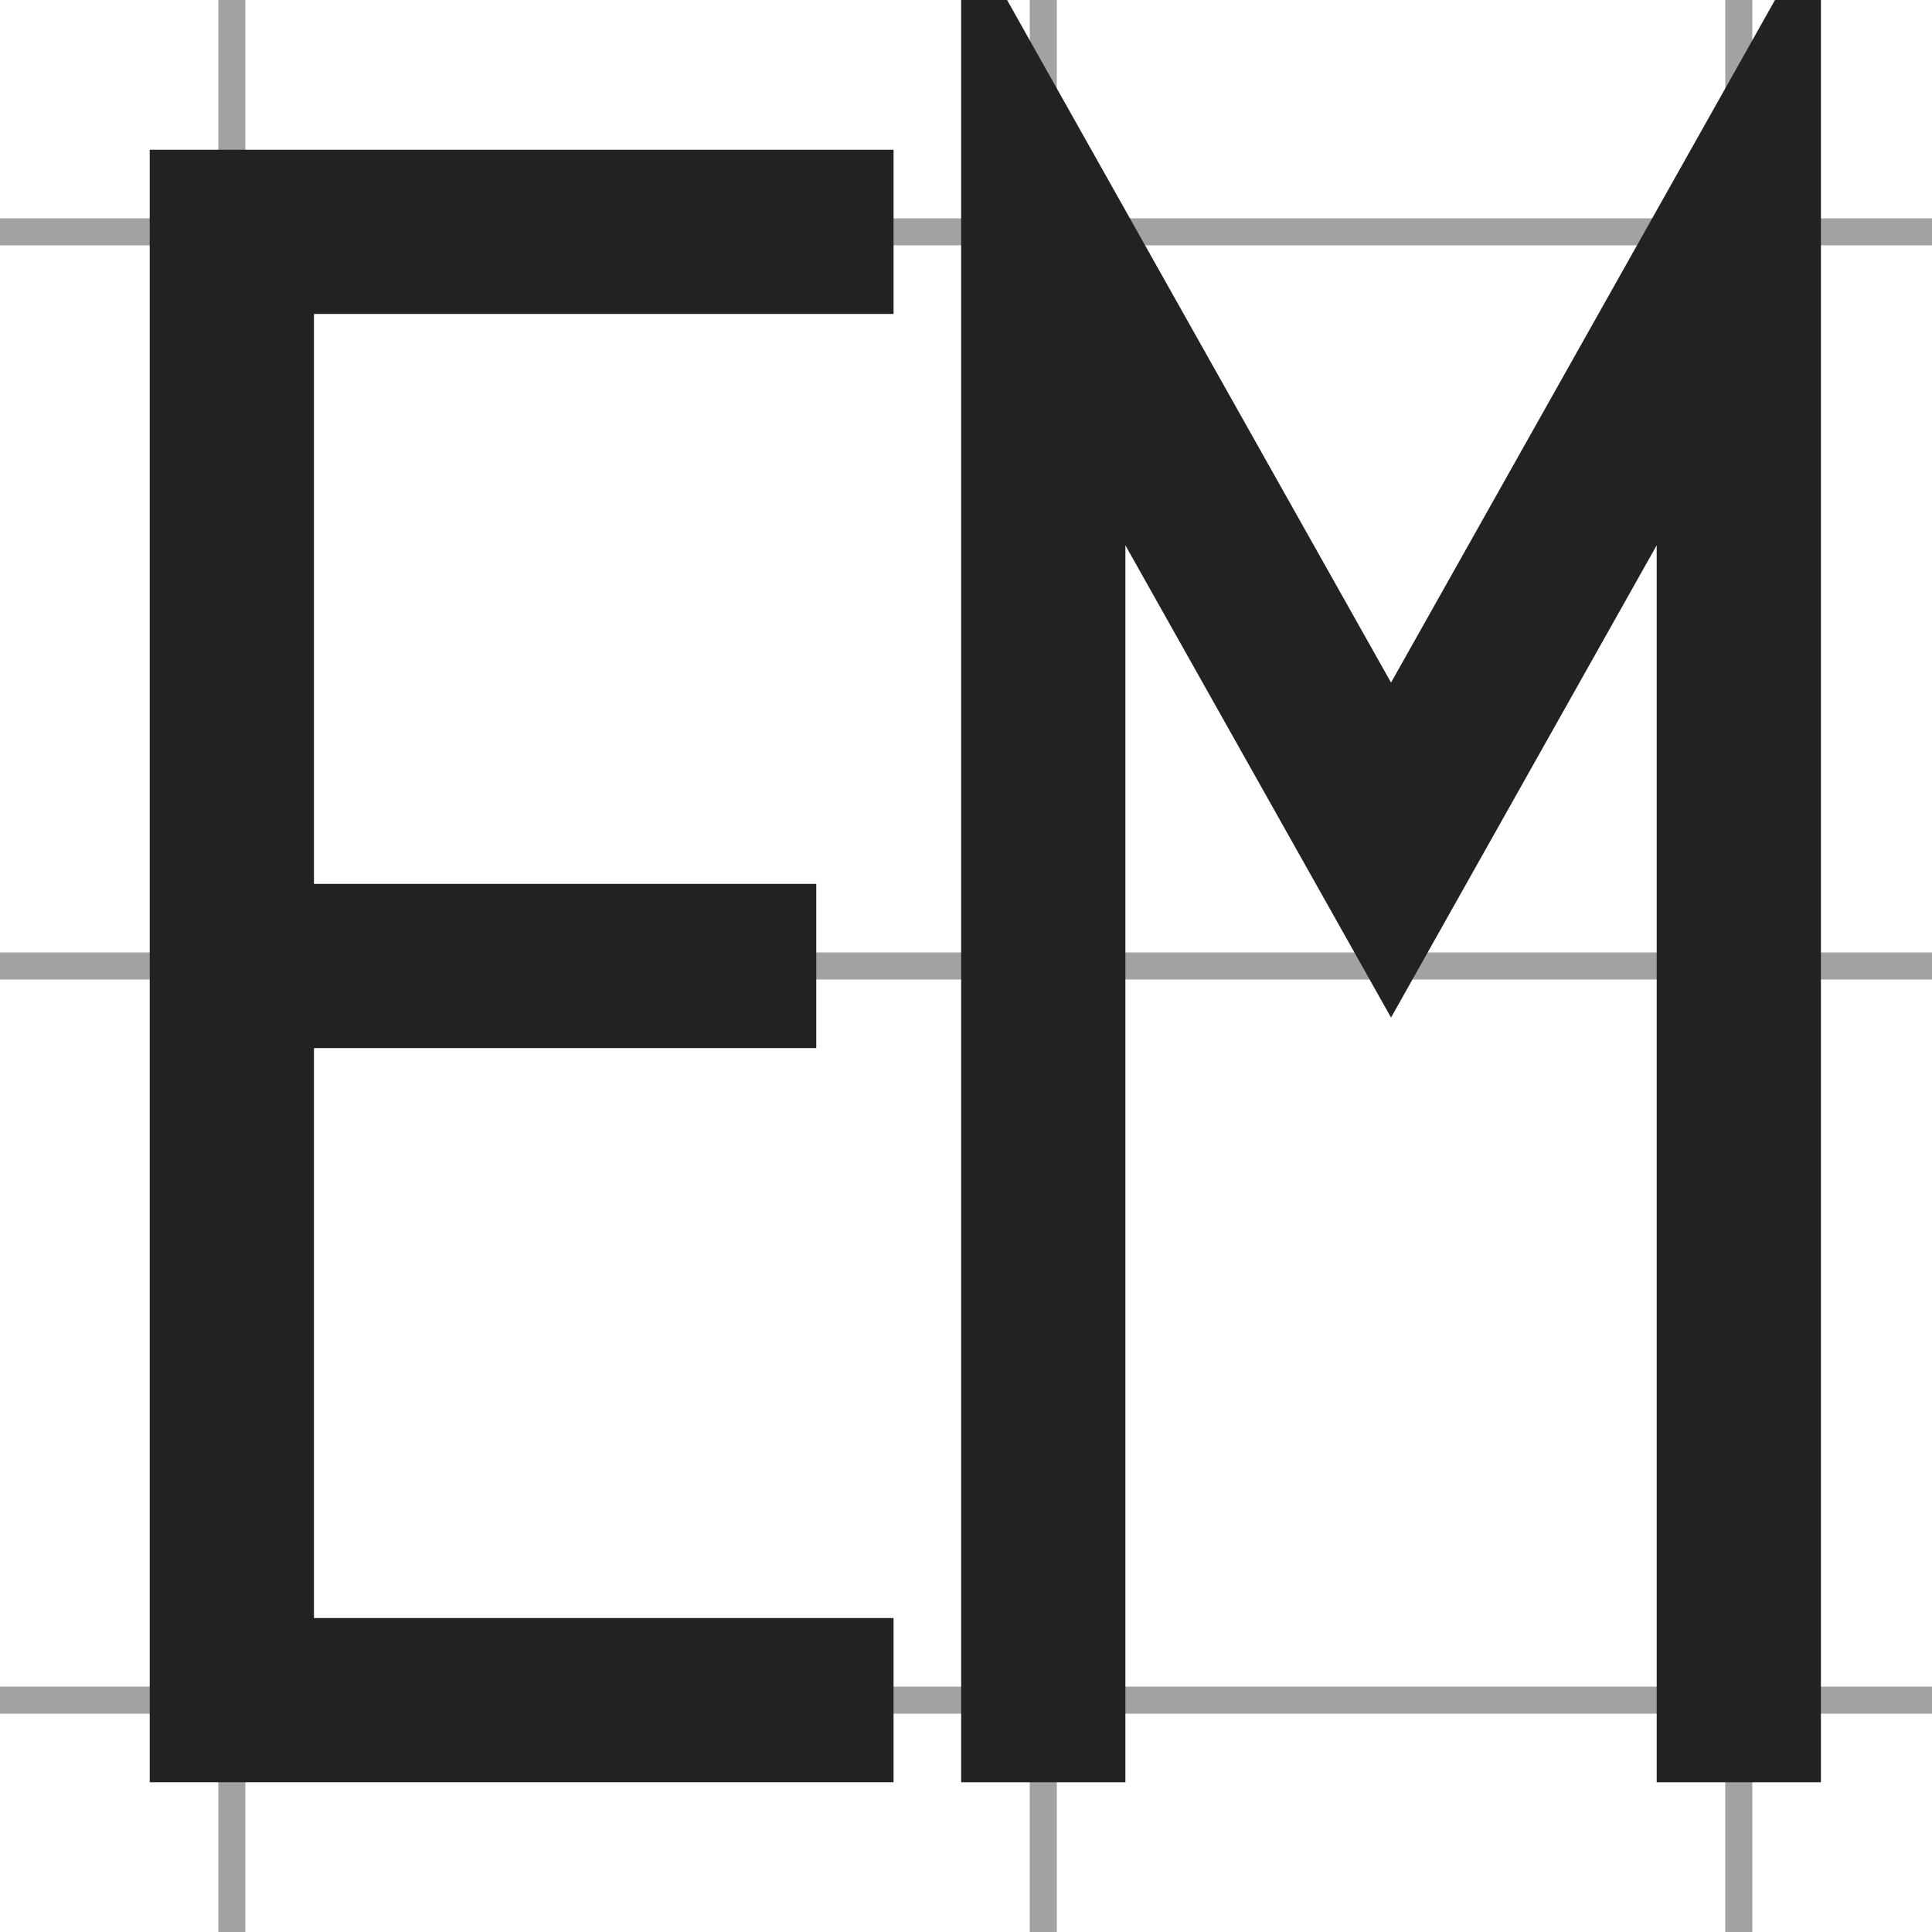
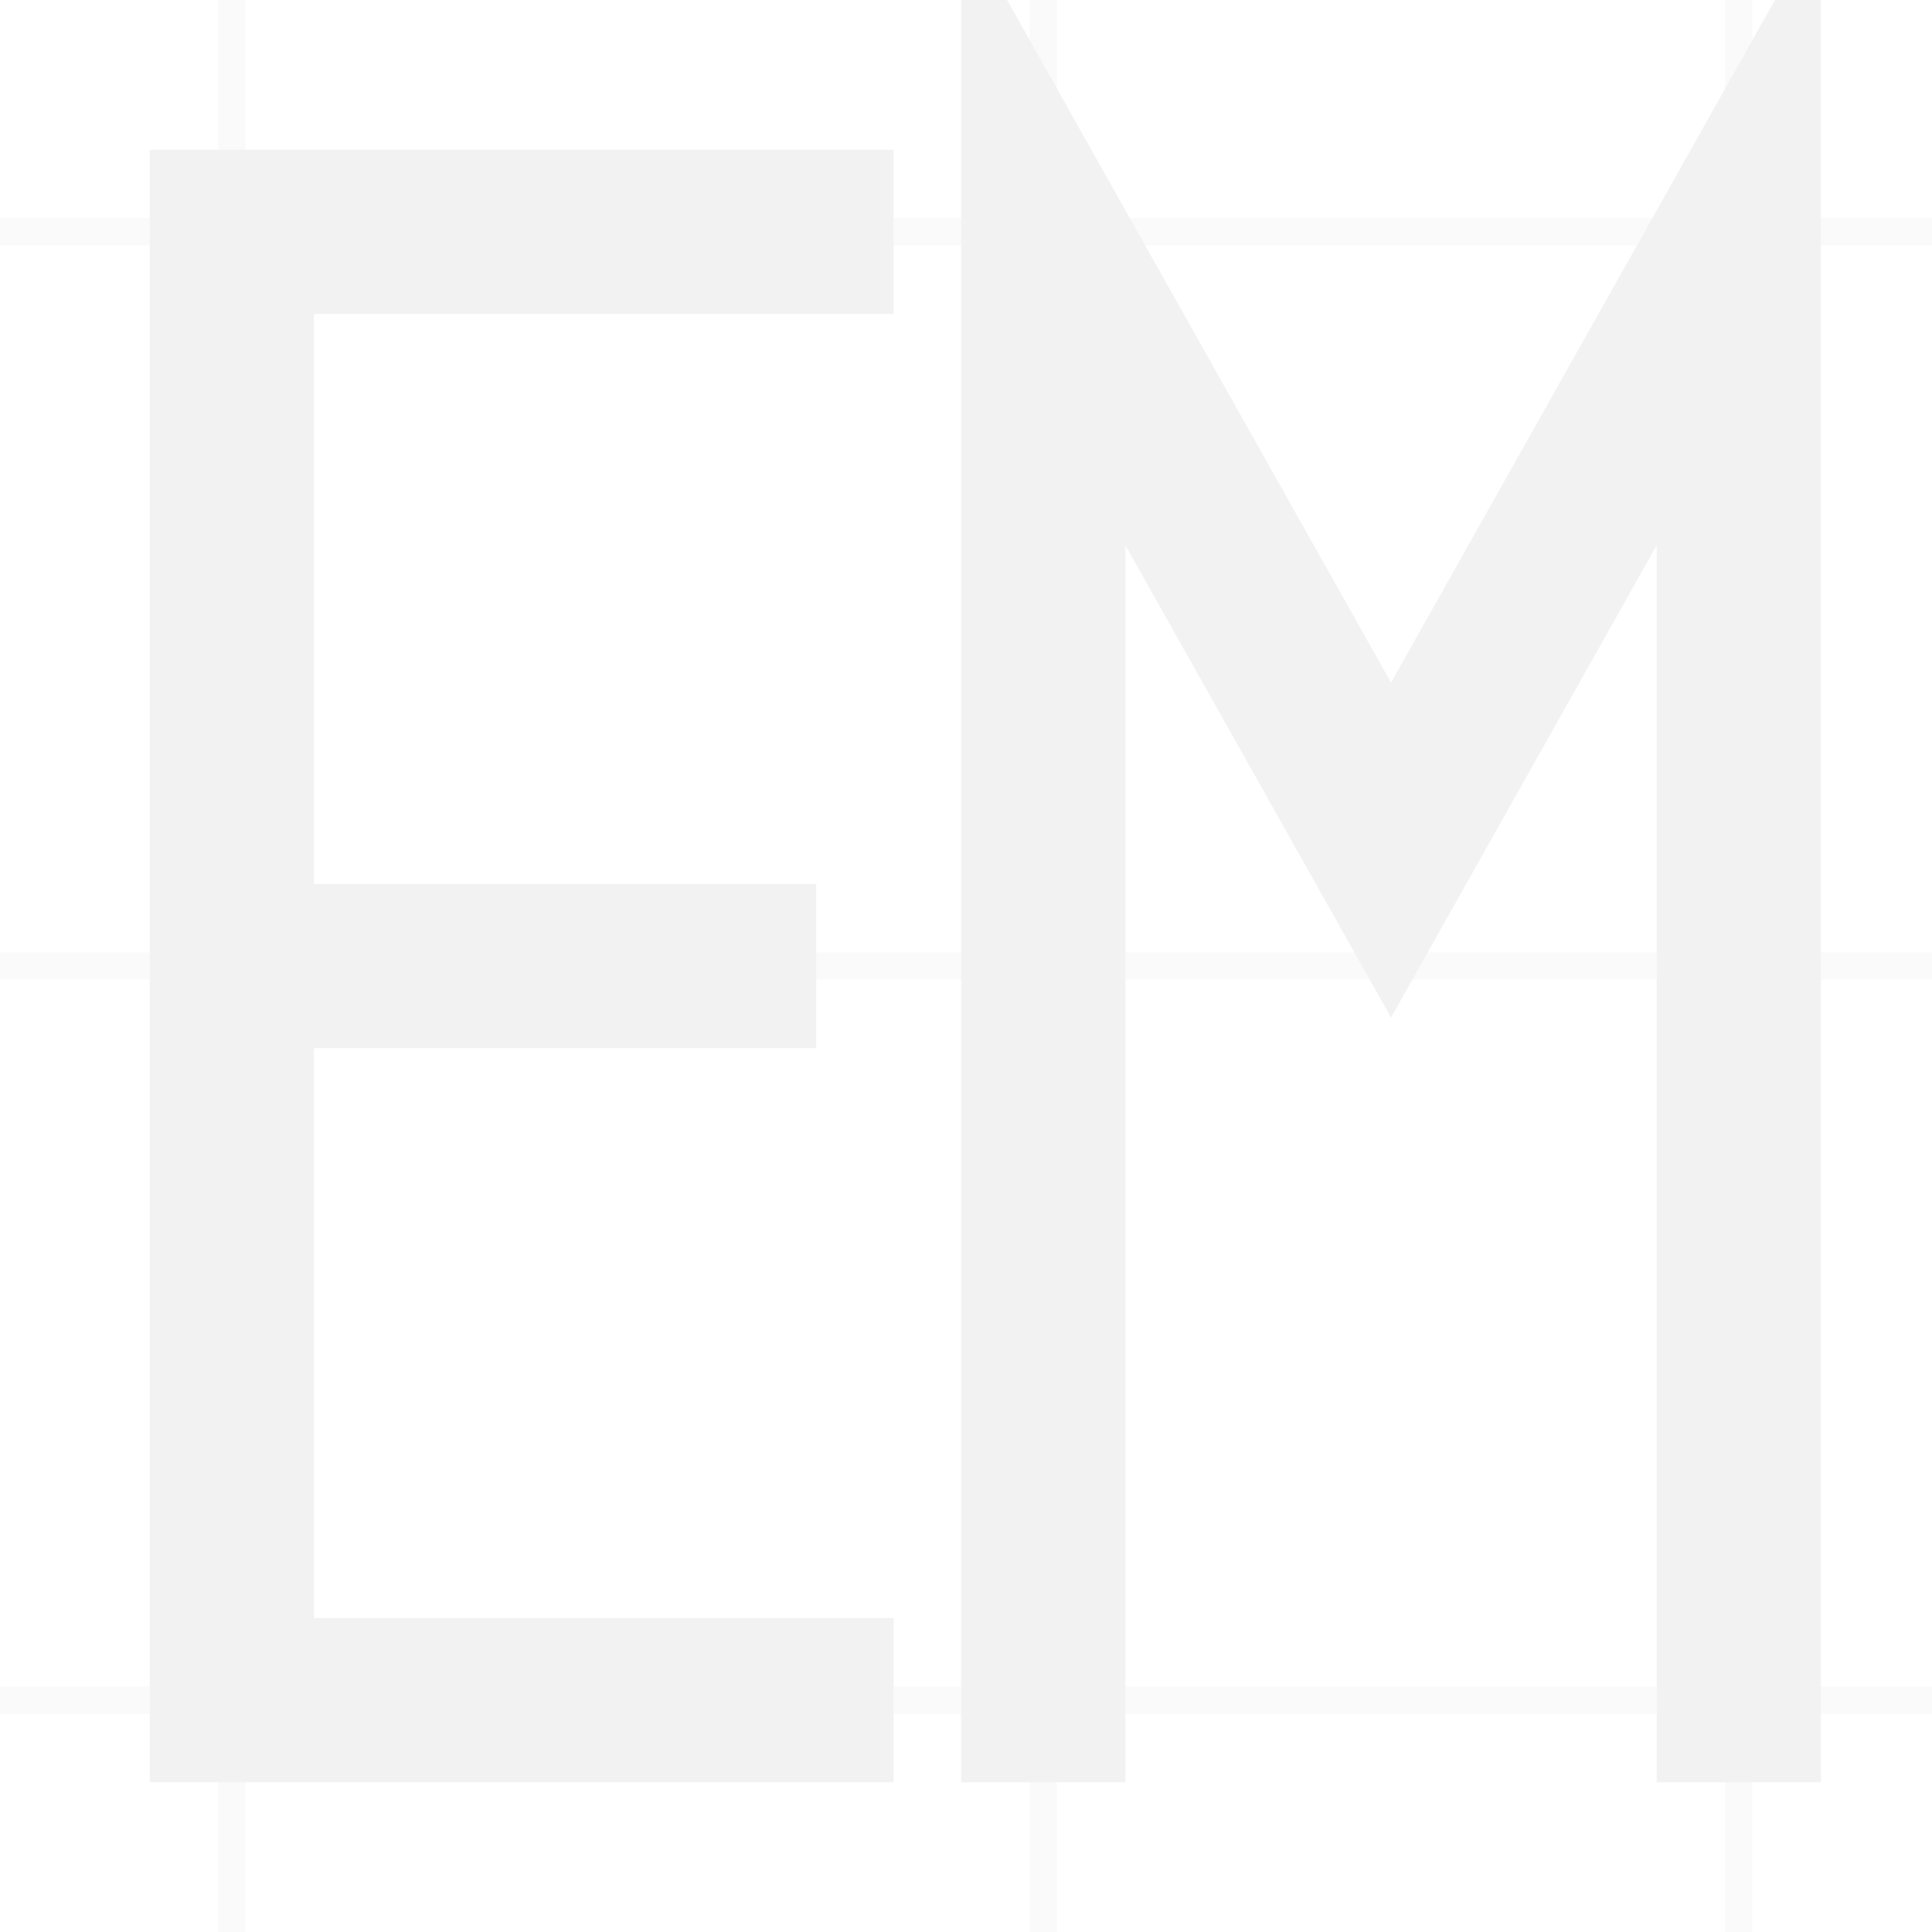
- <svg xmlns="http://www.w3.org/2000/svg" viewBox="0 0 100 100" fill="none" stroke="#222222" stroke-linecap="square" stroke-linejoin="miter">
+ <svg xmlns="http://www.w3.org/2000/svg" viewBox="0 0 100 100" fill="none" stroke="#F2F2F2" stroke-linecap="square" stroke-linejoin="miter">
  <g stroke-width="1.4" opacity=".42">
    <path d="M0 12H100M0 50H100M0 88H100M12 0V100M54 0V100M90 0V100" />
  </g>
  <g stroke-width="8.5">
    <path d="M42 12H12V88H42M12 50H38" />
    <path d="M54 88V12L72 44L90 12V88" />
  </g>
</svg>
